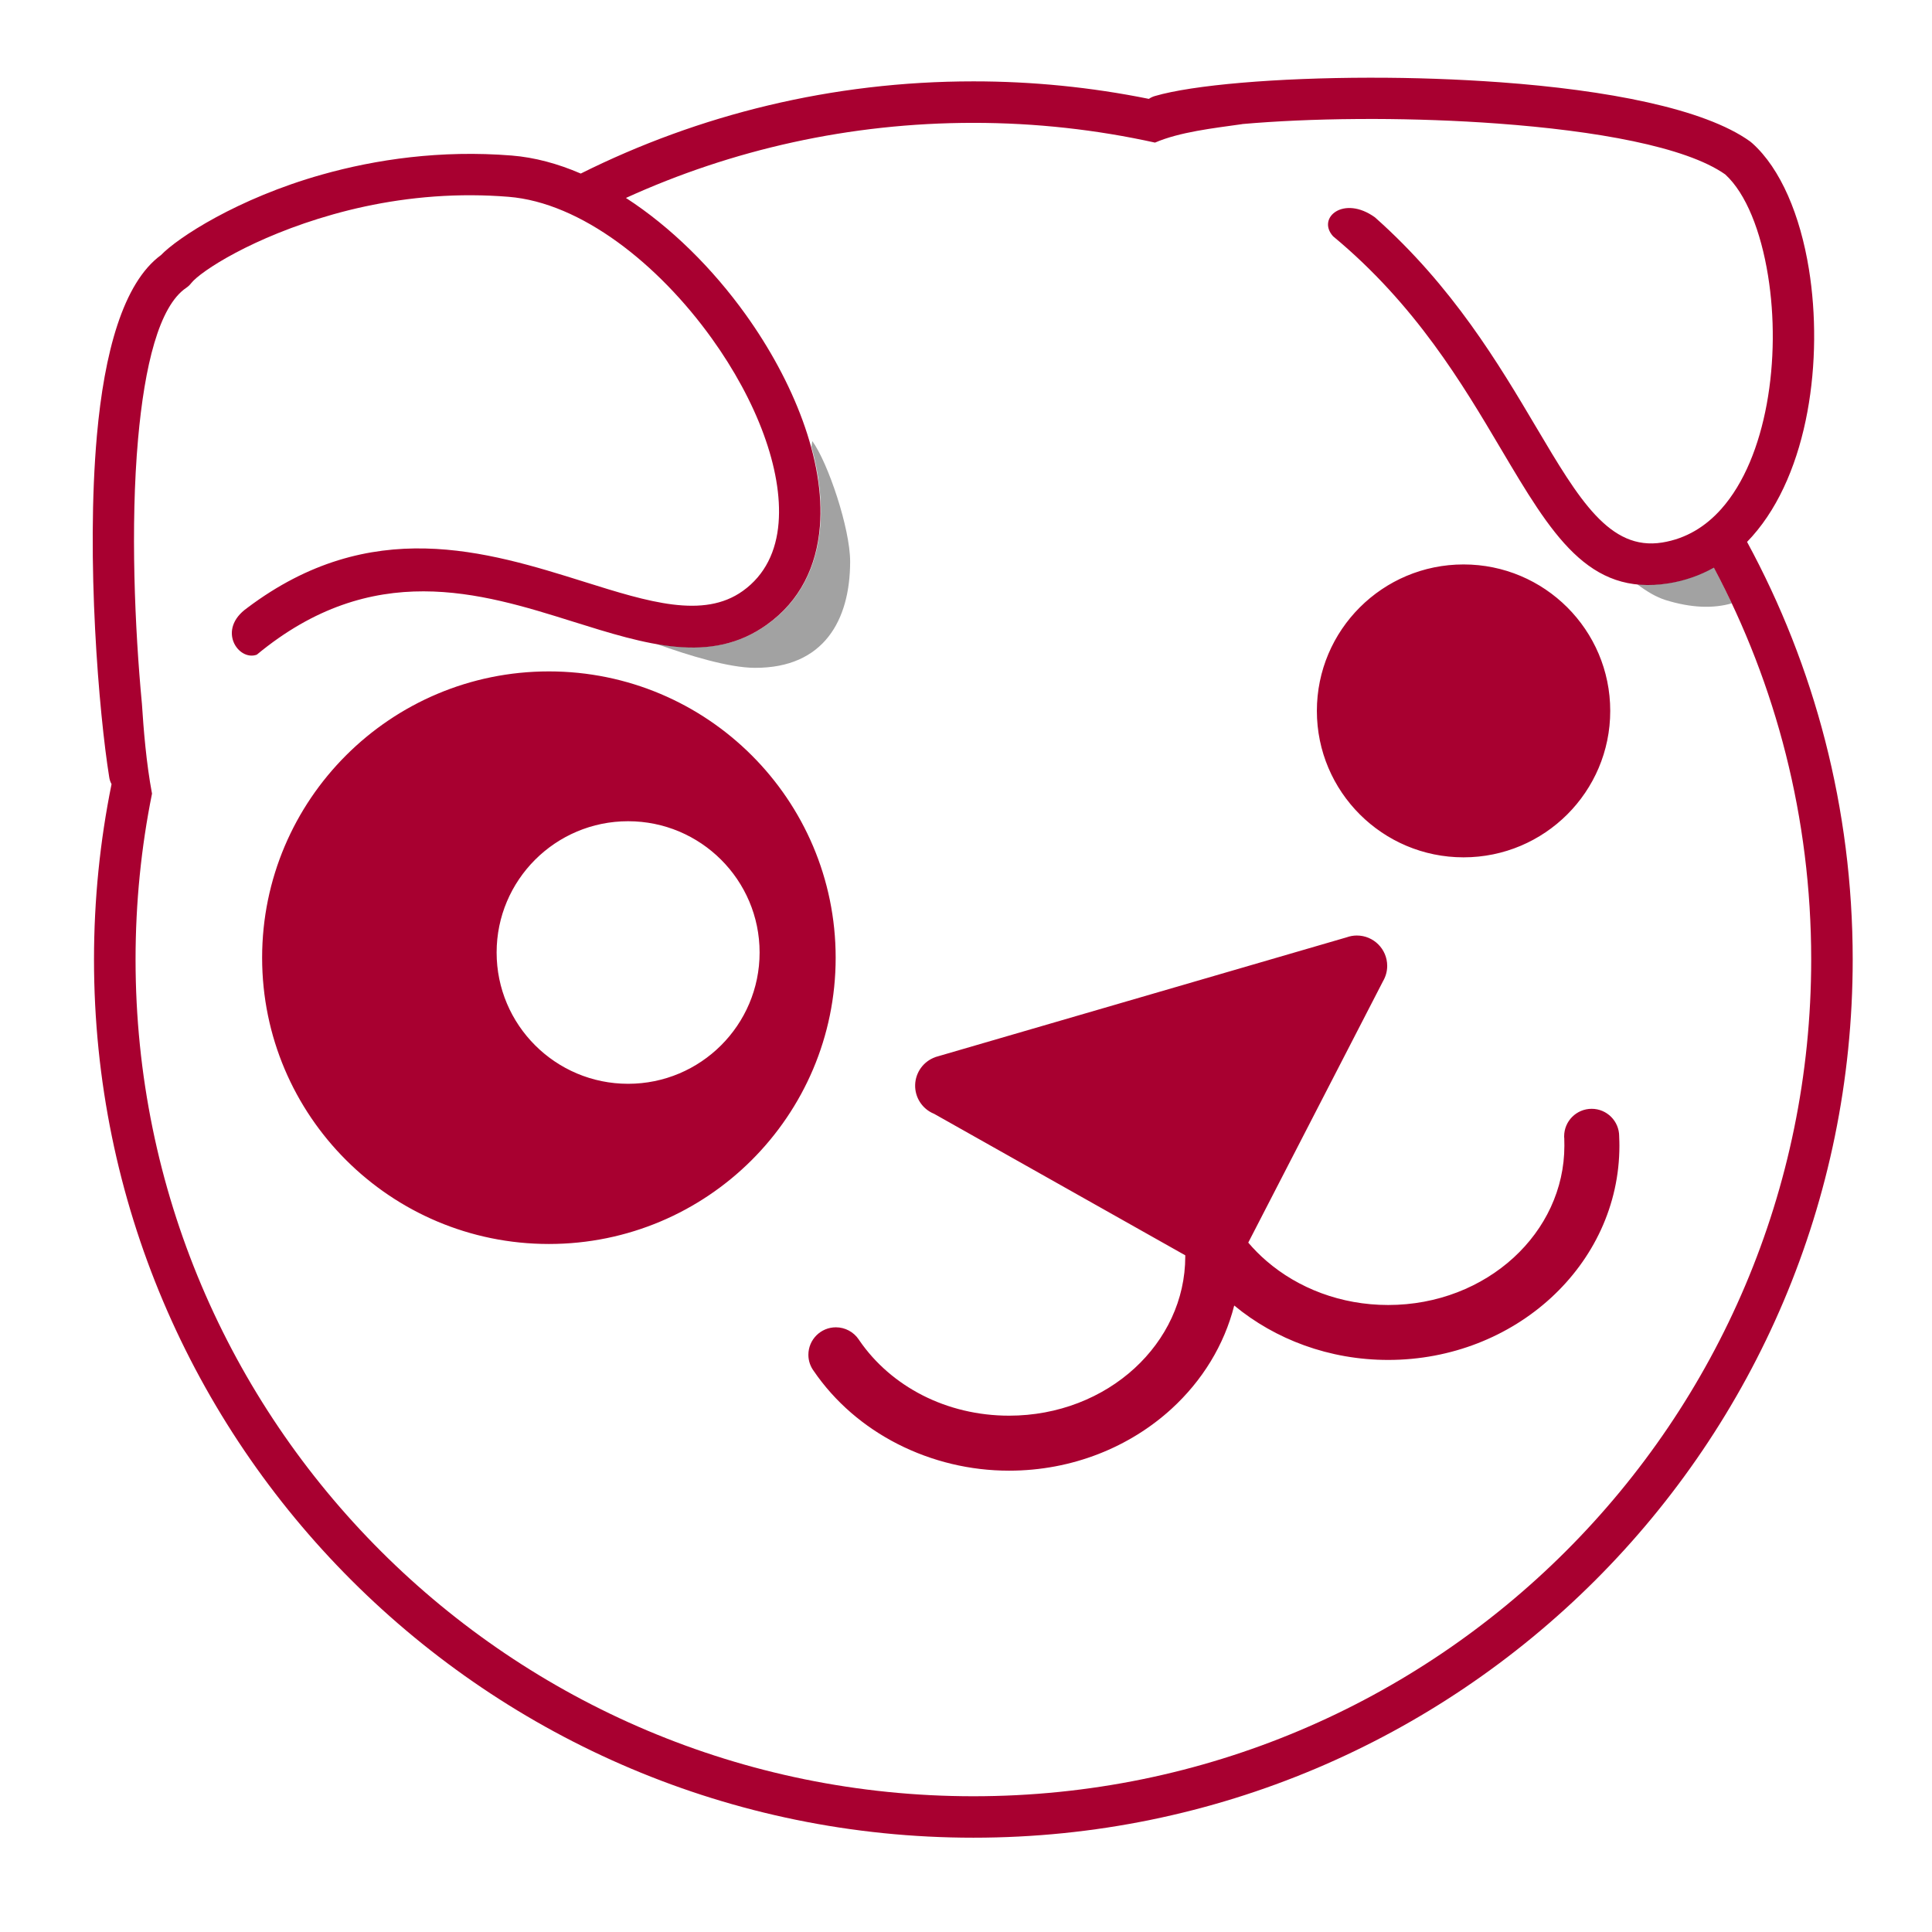
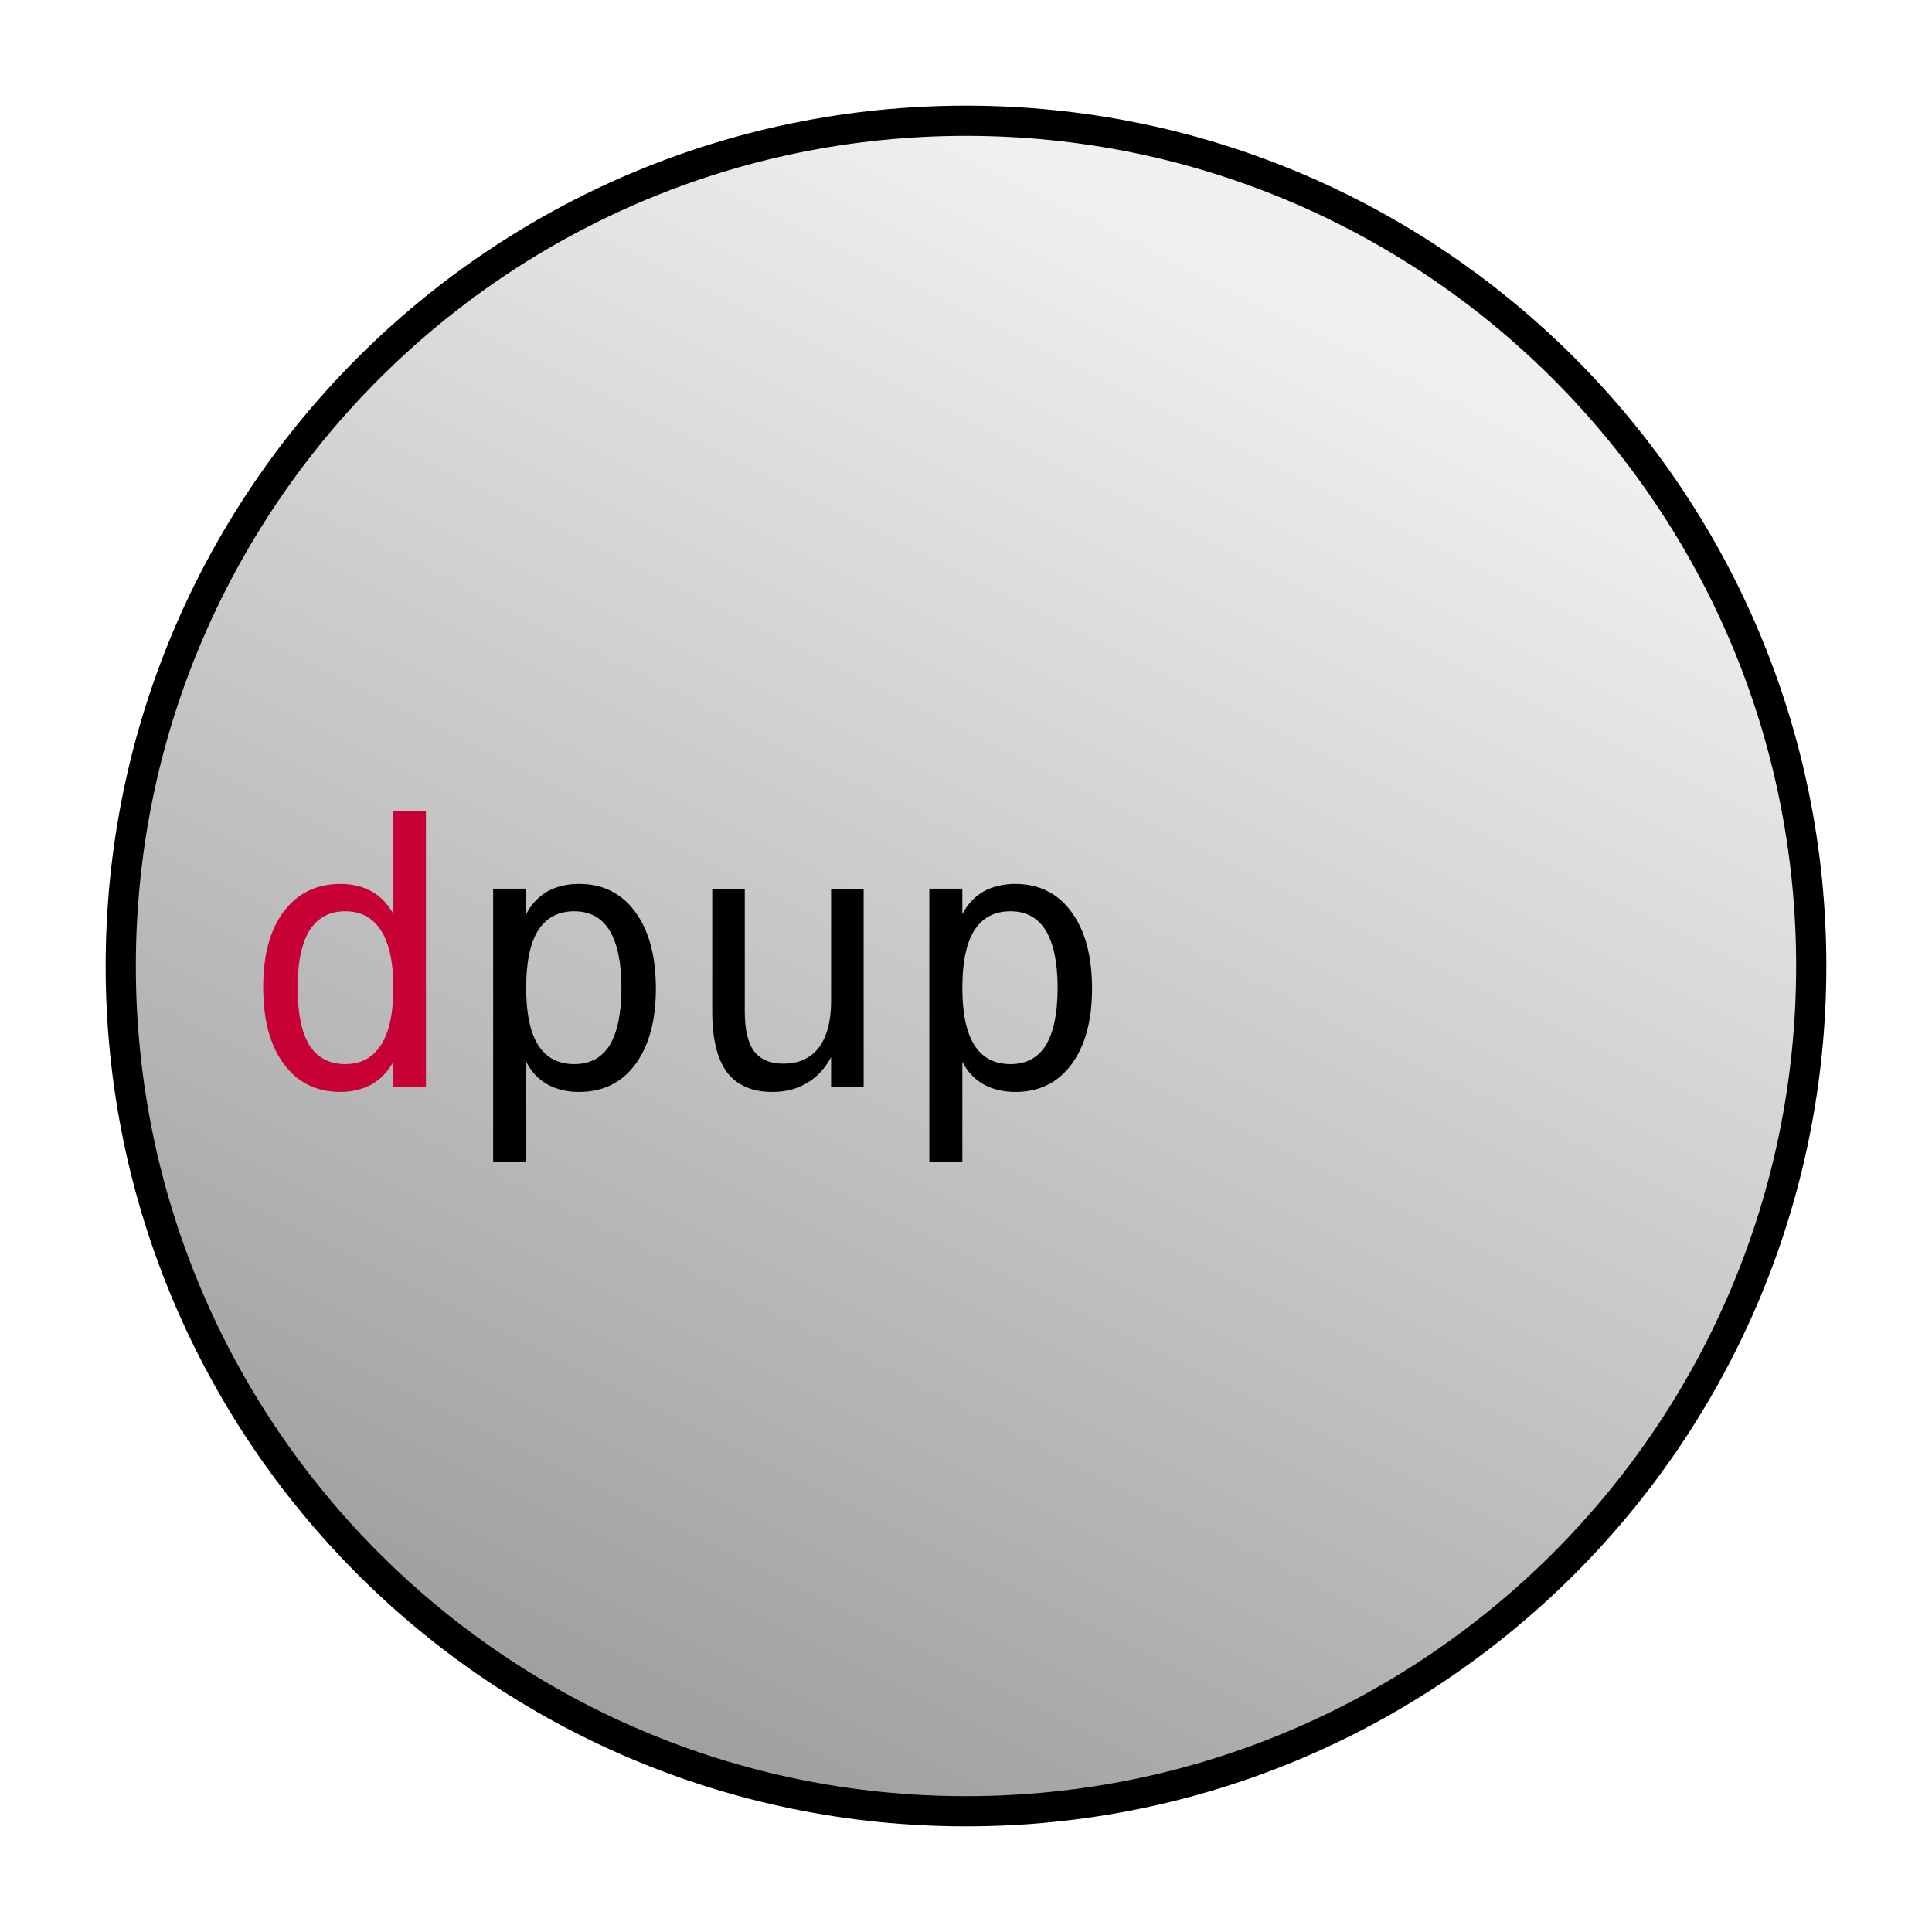
- <svg xmlns="http://www.w3.org/2000/svg" xml:space="preserve" width="400" height="400" style="fill-rule:evenodd" viewBox="0 0 112.889 112.889" id="svg2" version="1.1">
-   <defs id="defs4">
-     <linearGradient y2="295.102" x2="188.735" y1="6.075" x1="21.865" gradientUnits="userSpaceOnUse" id="linearGradient3226">
-       <stop id="stop3228" style="stop-color:#000;stop-opacity:0" offset="0" />
-       <stop offset=".633" style="stop-color:#fff;stop-opacity:0" id="stop3234" />
-       <stop offset="1" style="stop-color:#000;stop-opacity:1" id="stop3232" />
+ <svg xmlns="http://www.w3.org/2000/svg" height="64" width="64">
+   <defs>
+     <linearGradient id="g1" x1="0%" x2="50%" y1="100%" y2="0%">
+       <stop offset="0%" stop-color="#909090" />
+       <stop offset="100%" stop-color="#F0F0F0" />
    </linearGradient>
-     <linearGradient id="id0" gradientUnits="userSpaceOnUse" x1="52.196" y1="88.399" x2="-7.866" y2="24.444">
-       <stop offset="0" style="stop-color:#fff;stop-opacity:.009" id="stop11" />
-       <stop offset="1" style="stop-color:#fff;stop-opacity:.784" id="stop13" />
-     </linearGradient>
-     <linearGradient id="id1" gradientUnits="userSpaceOnUse" x1="21.865" y1="6.075" x2="188.735" y2="295.102">
-       <stop offset="0" style="stop-color:#000;stop-opacity:.392" id="stop16" />
-       <stop id="stop2212" style="stop-color:#fff;stop-opacity:0" offset="1" />
-     </linearGradient>
-     <linearGradient id="id6" gradientUnits="userSpaceOnUse" x1="213.074" y1="57.514" x2="138.261" y2="26.319">
-       <stop offset="0" style="stop-color:#fffdff;stop-opacity:1" id="stop25" />
-       <stop id="stop3190" style="stop-color:#fff;stop-opacity:0" offset="1" />
-     </linearGradient>
-     <linearGradient id="id7" gradientUnits="userSpaceOnUse" x1="89.161" y1="14.942" x2="147.454" y2="115.908">
-       <stop offset="0" style="stop-color:#fff;stop-opacity:1" id="stop30" />
-       <stop offset="1" style="stop-color:#fff;stop-opacity:0" id="stop32" />
-     </linearGradient>
-     <style type="text/css" id="style6">.fil12{fill:#838281}</style>
  </defs>
-   <g id="g2434" transform="matrix(.37957 0 0 .37957 14 -2.208)">
-     <path id="path2488_4" d="M174.64 24.02c6.194.016 12.692.24 19.024.705 15.048 1.105 28.94 3.551 35.022 7.84 3.21 2.938 5.483 8.75 6.588 15.602 1.011 6.27 1 13.298-.203 19.818-1.17 6.343-3.45 12.142-6.985 16.13-2.404 2.713-5.42 4.585-9.093 5.177-8.103 1.307-12.814-6.652-19.35-17.7-5.8-9.807-12.886-21.772-24.853-32.412-4.796-3.463-8.992.066-6.456 2.9l.046.045c12.686 10.54 19.899 22.773 25.778 32.712 7.82 13.22 13.449 22.74 25.832 20.744a20.868 20.868 0 0 0 6.95-2.417c9.559 18.013 14.975 38.568 14.975 60.387-1.921 45.547-24.233 80.931-55.316 102.611-48.273 33.671-117.7 34.287-164.747-11.418-23.665-22.99-37.756-55.574-37.756-91.193 0-8.75.87-17.299 2.532-25.559-.893-4.76-1.298-9.907-1.553-13.838l-.009-.106c-1.065-11.305-1.788-27.235-.582-40.745.996-11.15 3.196-20.423 7.418-23.266.295-.198.544-.439.75-.706 1.395-1.8 9.468-7.117 21.845-10.61 6.231-1.757 13.474-2.982 21.387-2.945 1.826.008 3.69.087 5.583.238 11.162.893 23.056 10.333 31.309 21.855 3.408 4.757 6.168 9.824 7.973 14.772 1.758 4.821 2.614 9.514 2.284 13.635-.346 4.325-2.056 8.01-5.512 10.486-6.058 4.339-14.559 1.671-24.29-1.384-15.162-4.762-32.95-10.34-51.946 3.986v.005c-4.756 3.343-1.36 8.252 1.464 7.21 17.81-14.775 34.464-9.551 48.587-5.116 11.347 3.563 21.26 6.672 29.898.485 5.132-3.676 7.664-9.006 8.158-15.178.403-5.04-.6-10.639-2.664-16.298-2.018-5.533-5.05-11.136-8.766-16.325-5.075-7.084-11.486-13.47-18.415-17.957 16.287-7.433 34.392-11.57 53.463-11.57 9.596 0 18.945 1.054 27.94 3.042 3.805-1.638 8.922-2.21 13.382-2.842l.05-.015c5.082-.45 11.134-.732 17.621-.777.871-.006 1.753-.01 2.637-.008z" style="fill-opacity:1;fill:url(#id2)" />
-     <path id="path2488_5" d="M174.025 17.778c-14.417.015-27.314 1.119-33.143 2.828a3.208 3.208 0 0 0-.909.432 136.058 136.058 0 0 0-27.01-2.696c-21.723 0-42.249 5.11-60.443 14.193-3.516-1.52-7.1-2.492-10.642-2.775-10.93-.874-20.892.593-29.198 2.933C-.356 36.365-9.586 42.456-12.107 45.09c-5.855 4.287-8.727 15.105-9.856 27.725-1.71 19.125.33 42.918 1.888 52.613.052.386.175.757.362 1.101-1.77 8.722-2.7 17.751-2.7 26.994 0 37.326 15.158 71.116 39.655 95.58 24.506 24.473 58.348 39.61 95.721 39.61 37.372 0 71.21-15.138 95.713-39.61 24.494-24.465 39.646-58.254 39.646-95.58 0-23.268-5.89-45.167-16.263-64.286.274-.281.541-.569.803-.864 4.359-4.909 7.122-11.781 8.489-19.179 1.335-7.222 1.35-15.008.23-21.946-1.335-8.26-4.334-15.454-8.719-19.382a3.238 3.238 0 0 0-.317-.264c-7.092-5.119-22.263-7.932-38.437-9.118a274.206 274.206 0 0 0-20.083-.705zm.6 6.352c6.197.016 12.698.24 19.033.705 15.056 1.104 28.955 3.547 35.04 7.832 3.212 2.934 5.485 8.74 6.591 15.585 1.012 6.263 1 13.283-.203 19.796-1.171 6.337-3.451 12.129-6.989 16.113-2.405 2.71-5.422 4.58-9.097 5.172-8.108 1.305-12.82-6.646-19.36-17.682-5.804-9.797-12.893-21.749-24.865-32.377-4.8-3.459-8.997.066-6.46 2.898l.046.043c12.692 10.53 19.909 22.75 25.79 32.678 7.825 13.205 13.457 22.716 25.846 20.721a20.9 20.9 0 0 0 6.953-2.414c9.564 17.993 14.983 38.527 14.983 60.322 0 35.582-14.438 67.787-37.775 91.095-23.33 23.302-55.57 37.716-91.195 37.716-35.625 0-67.87-14.413-91.204-37.716-23.34-23.308-37.775-55.514-37.775-91.095 0-8.74.87-17.28 2.533-25.531-.893-4.755-1.299-9.896-1.553-13.823l-.01-.106c-1.066-11.293-1.789-27.206-.581-40.702.996-11.137 3.197-20.4 7.42-23.24.296-.198.545-.439.75-.705 1.397-1.8 9.474-7.11 21.857-10.599 6.235-1.756 13.481-2.98 21.398-2.942 1.827.008 3.692.086 5.586.238 11.167.892 23.068 10.322 31.325 21.83 3.41 4.753 6.17 9.815 7.976 14.757 1.76 4.816 2.616 9.504 2.286 13.62-.346 4.321-2.057 8.002-5.515 10.476-6.06 4.333-14.566 1.669-24.301-1.383-15.17-4.757-32.968-10.329-51.973 3.982v.004c-4.759 3.34-1.36 8.243 1.465 7.202 17.818-14.759 34.48-9.54 48.61-5.11 11.353 3.56 21.271 6.665 29.914.485 5.135-3.673 7.668-8.997 8.162-15.162.403-5.035-.6-10.627-2.665-16.28-2.02-5.528-5.052-11.124-8.771-16.308-5.077-7.077-11.492-13.456-18.424-17.937 16.295-7.426 34.41-11.559 53.49-11.559 9.6 0 18.954 1.053 27.954 3.04 3.807-1.637 8.926-2.208 13.39-2.839l.05-.016c5.084-.449 11.139-.73 17.63-.775.87-.006 1.752-.011 2.638-.01zm13.791 68.577c-12.467 0-22.58 10.096-22.58 22.545 0 12.448 10.113 22.544 22.58 22.544 12.468 0 22.58-10.096 22.58-22.544 0-12.449-10.112-22.545-22.58-22.545zM47.613 109.173c-24.375 0-44.146 19.739-44.146 44.076s19.771 44.067 44.146 44.067c24.376 0 44.146-19.73 44.146-44.067s-19.77-44.076-44.146-44.076zm12.195 23.064c11.174 0 20.242 9.054 20.242 20.21s-9.068 20.21-20.242 20.21c-11.174 0-20.242-9.054-20.242-20.21s9.068-20.21 20.242-20.21zm112.179 17.594c-.555 0-1.086.104-1.58.282l-62.879 18.307c-.123.03-.242.065-.362.105l-.017.01-.036.008-.009.01a4.665 4.665 0 0 0-.264 8.695c.01.005.024.004.035.009l38.702 21.804v.168c0 6.706-2.982 12.798-7.81 17.223-4.918 4.51-11.748 7.295-19.315 7.295-4.773 0-9.347-1.11-13.333-3.145-3.895-1.988-7.254-4.864-9.706-8.431-.034-.054-.07-.107-.106-.159a4.24 4.24 0 0 0-3.512-1.868 4.233 4.233 0 0 0-4.236 4.23c0 .938.311 1.8.83 2.501 3.247 4.75 7.709 8.579 12.892 11.224a37.828 37.828 0 0 0 17.17 4.114c9.75 0 18.61-3.653 25.043-9.55 4.674-4.285 8.068-9.747 9.618-15.875 6.313 5.223 14.637 8.378 23.701 8.378 9.75 0 18.61-3.644 25.042-9.541 6.524-5.98 10.554-14.266 10.554-23.435 0-.388-.01-.86-.036-1.374v-.08a4.233 4.233 0 0 0-4.235-4.228 4.233 4.233 0 0 0-4.236 4.229v.114c.002.066.013.129.018.194.014.31.018.683.018 1.145 0 6.707-2.982 12.799-7.81 17.224-4.918 4.509-11.747 7.295-19.315 7.295-7.263 0-13.869-2.573-18.75-6.793a25.618 25.618 0 0 1-2.79-2.81l20.755-40.262c.401-.689.635-1.49.635-2.343a4.674 4.674 0 0 0-4.677-4.67z" style="fill:#a80030;fill-opacity:1" />
-     <path class="fil12" d="M64.14 104.93c5.208 1.87 11.24 3.682 15.19 3.694 10.64.035 14.652-7.366 14.657-16.36.003-5.08-3.407-15.236-5.828-18.55l-.118.869c1.156 4.238 1.656 8.372 1.351 12.186-.494 6.172-3.025 11.502-8.158 15.179-5.22 3.738-10.906 4.082-17.092 2.983h-.001z" id="path64" style="fill:#141414;fill-opacity:.392" />
-     <path class="fil12" d="M215.147 95.762c1.474 1.105 2.929 1.98 4.393 2.434 3.983 1.233 7.348 1.306 10.167.5a128.38 128.38 0 0 0-2.766-5.532 20.868 20.868 0 0 1-6.95 2.417c-1.74.28-3.346.333-4.844.18z" id="path66" style="fill:#141414;fill-opacity:.392" />
-   </g>
+   <circle r="28" cx="32" cy="32" fill="url(#g1)" stroke="black" />
+   <text x="8" y="36" font-family="monospace" fill="black" textLength="48" lengthAdjust="spacing">
+     <tspan fill="#C70036">d</tspan>pup</text>
</svg>
